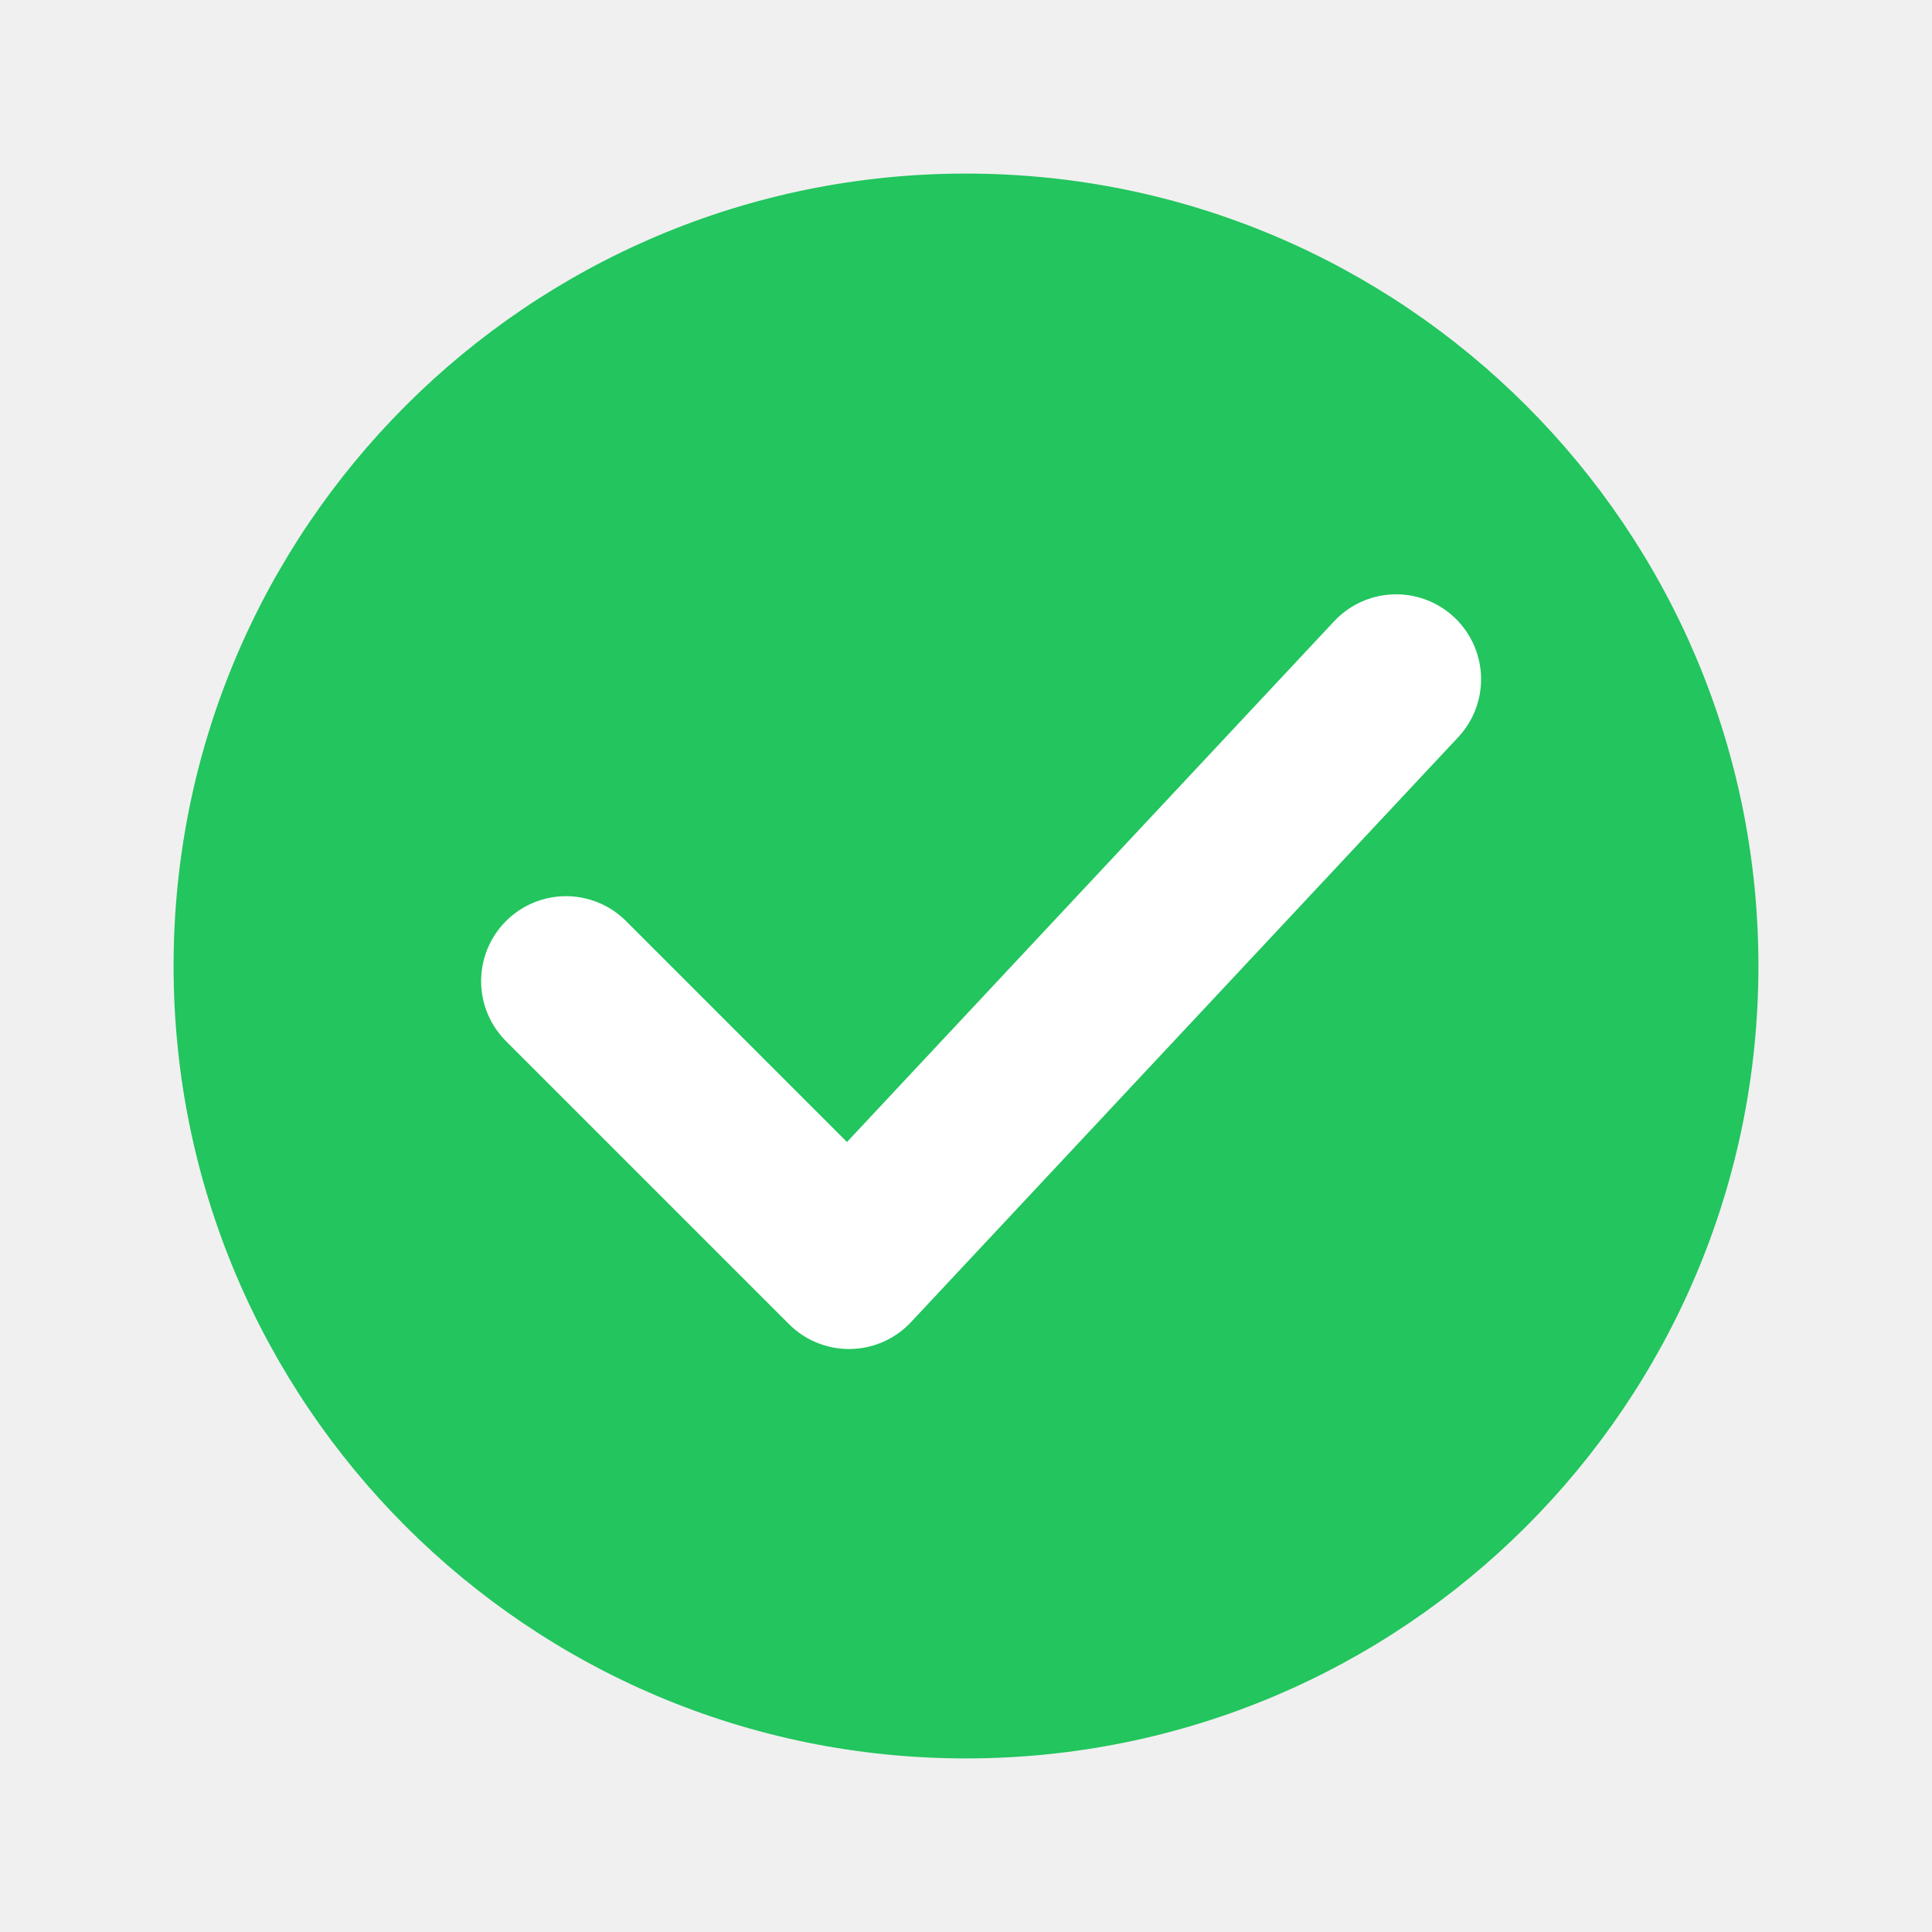
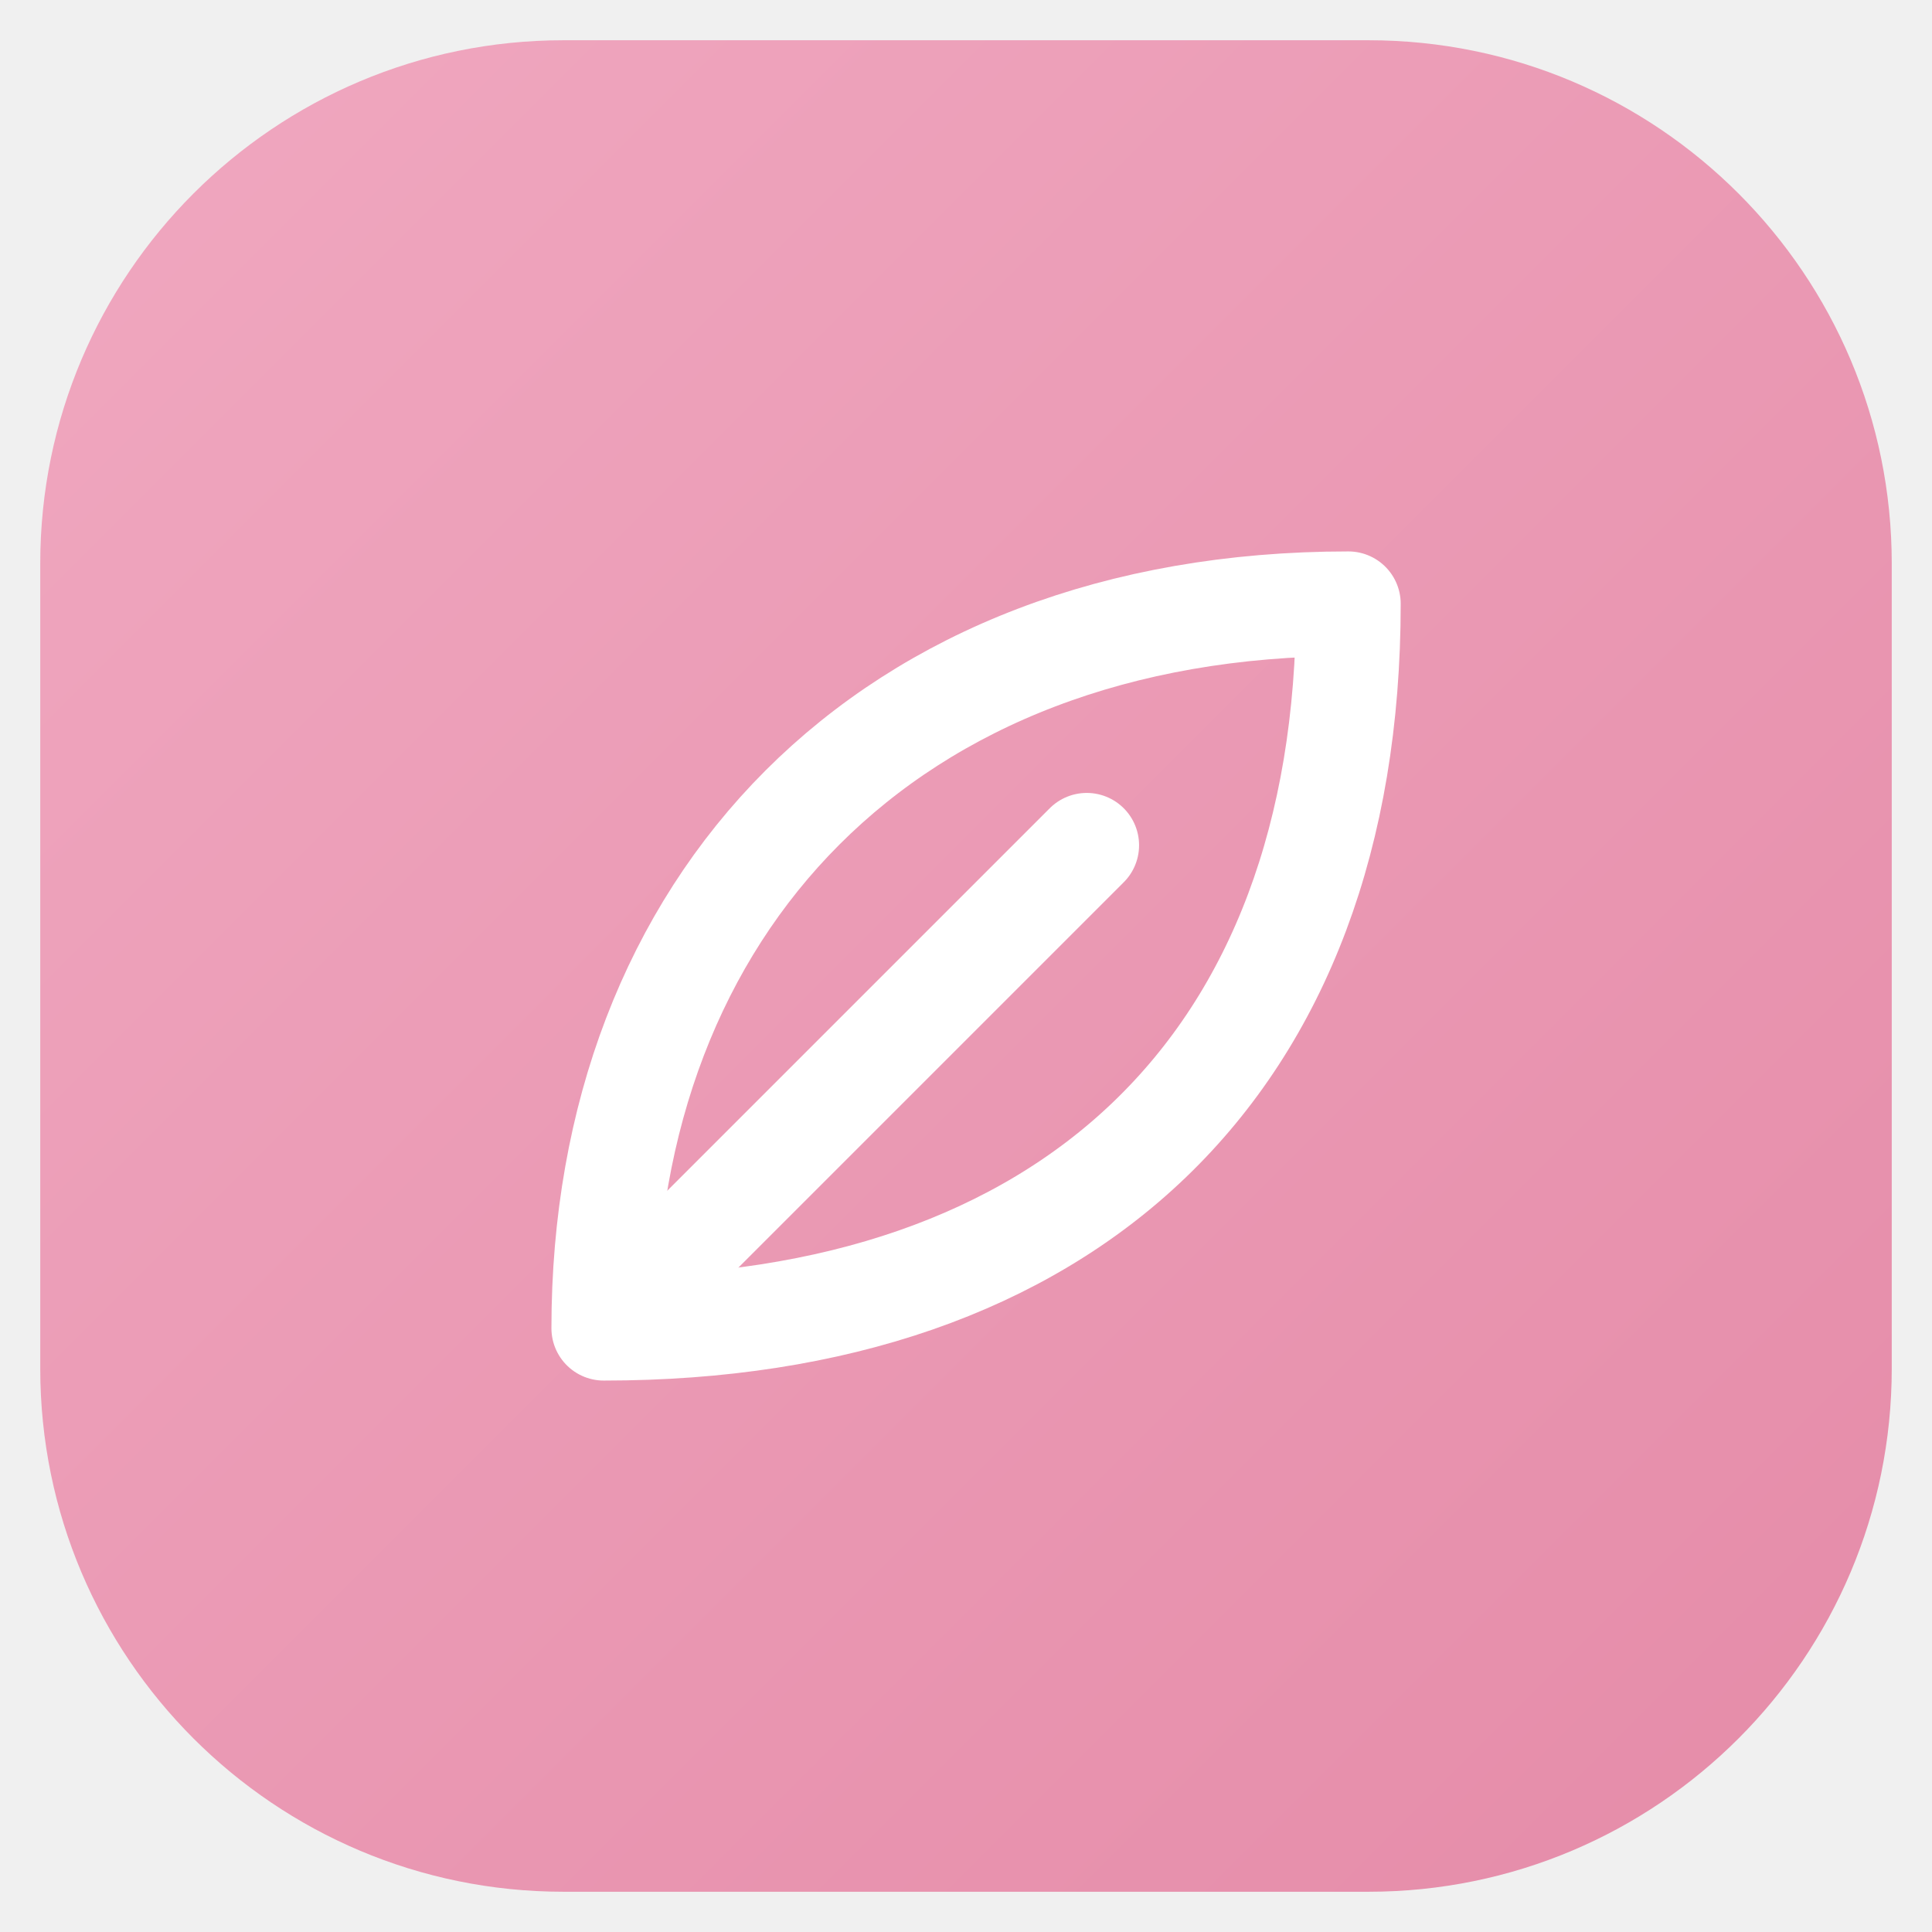
<svg xmlns="http://www.w3.org/2000/svg" width="1024" height="1024" viewBox="0 0 1024 1024">
-   <circle cx="512" cy="512" r="420" fill="#22C55E" />
-   <path d="M300 520 L450 670 L740 360" fill="none" stroke="#FFFFFF" stroke-width="90" stroke-linecap="round" stroke-linejoin="round" />
+   <g transform="translate(0.00 0.00) scale(21.3333)">
+     <defs>
+       <linearGradient id="zbzh" x1="0" y1="0" x2="1" y2="1">
+         <stop offset="0" stop-color="#F0A8C0" />
+         <stop offset="1" stop-color="#E58BA8" />
+       </linearGradient>
+     </defs>
+     <rect x="1" y="1" width="46" height="46" rx="13" fill="url(#zbzh)" />
+     <path d="M15 33 C15 22.5 22 15 33.5 15 C33.5 26.5 26.5 33 15 33 Z" fill="none" stroke="#FFFFFF" stroke-width="2.6" stroke-linecap="round" stroke-linejoin="round" />
+     <line x1="16.5" y1="31.5" x2="27" y2="21" stroke="#FFFFFF" stroke-width="2.6" stroke-linecap="round" />
+   </g>
</svg>
